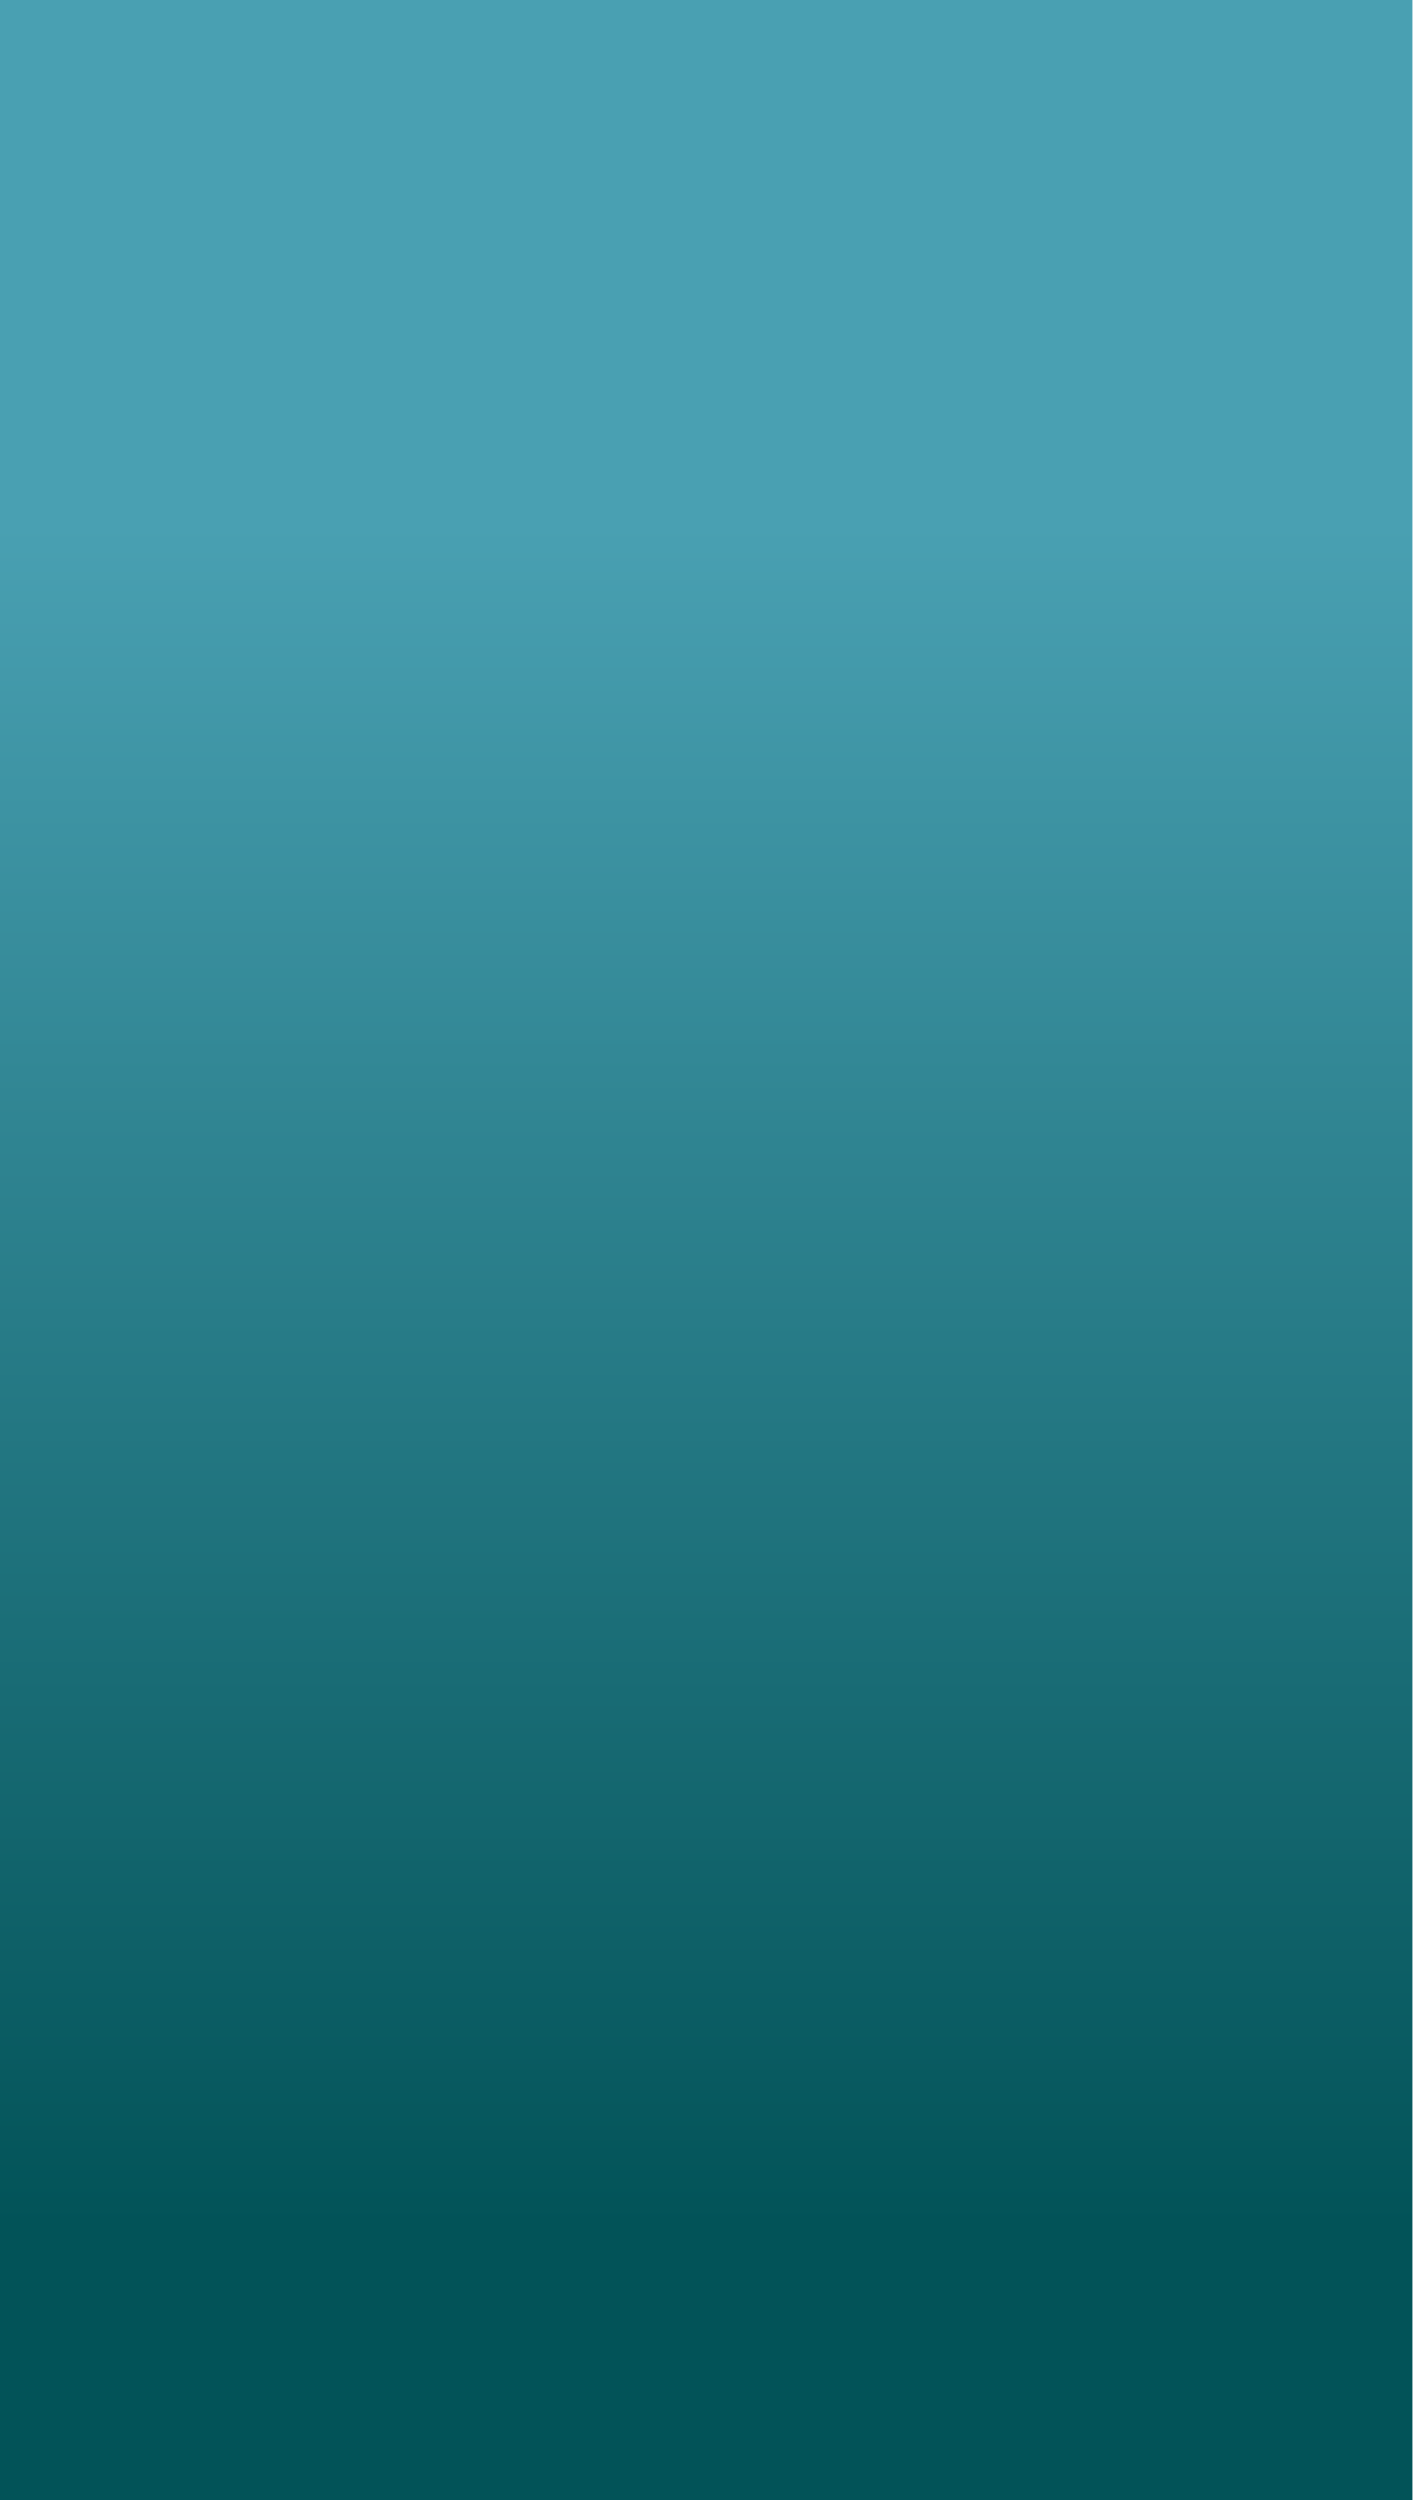
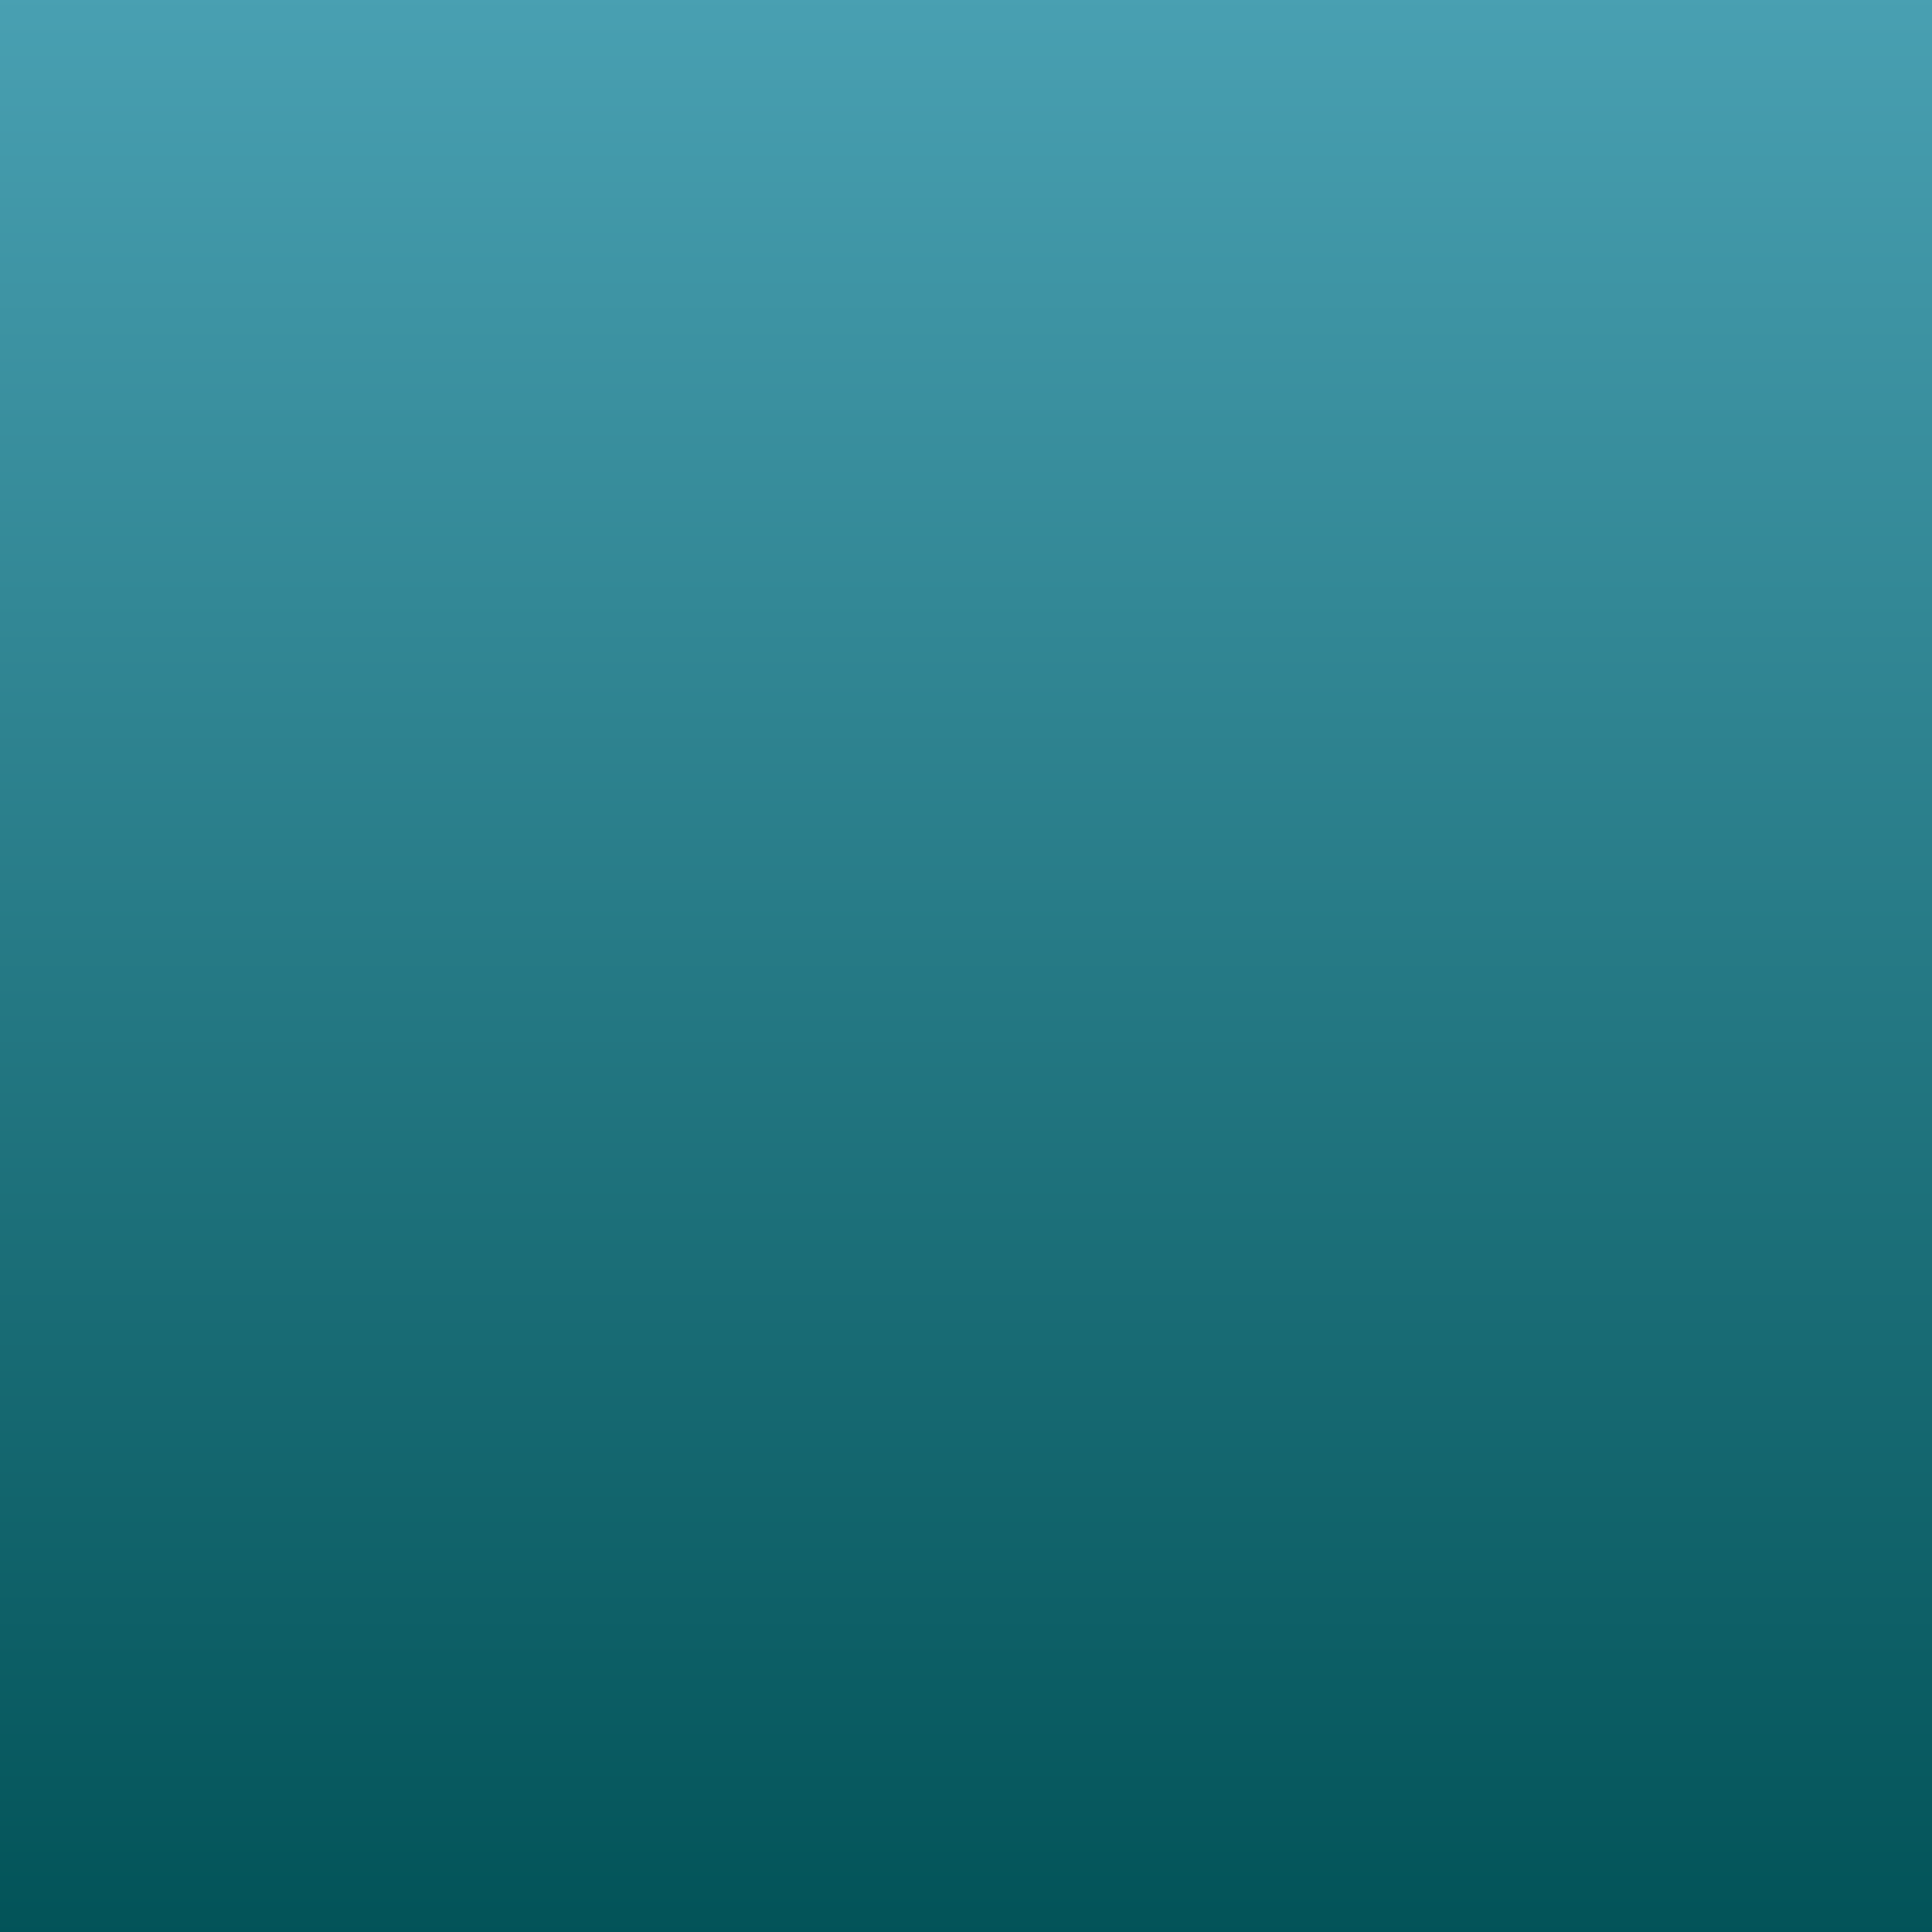
- <svg xmlns="http://www.w3.org/2000/svg" id="Layer_1" data-name="Layer 1" viewBox="0 0 287.57 509">
-   <defs>
-     <style>.cls-1{fill:url(#linear-gradient);}</style>
-     <linearGradient id="linear-gradient" x1="143.79" y1="1" x2="143.79" y2="510" gradientTransform="matrix(1, 0, 0, -1, 0, 510)" gradientUnits="userSpaceOnUse">
-       <stop offset="0.11" stop-color="#025358" />
-       <stop offset="0.79" stop-color="#49a0b2" />
-     </linearGradient>
-   </defs>
-   <rect class="cls-1" width="287.57" height="509" />
+ <svg xmlns="http://www.w3.org/2000/svg" width="100%" height="100%" viewBox="0 0 1 1" preserveAspectRatio="none">
+   <linearGradient id="g399" gradientUnits="userSpaceOnUse" x1="0%" y1="0%" x2="0%" y2="100%">
+     <stop stop-color="#49a0b2" offset="0" />
+     <stop stop-color="#025358" offset="1" />
+   </linearGradient>
+   <rect x="0" y="0" width="1" height="1" fill="url(#g399)" />
</svg>
